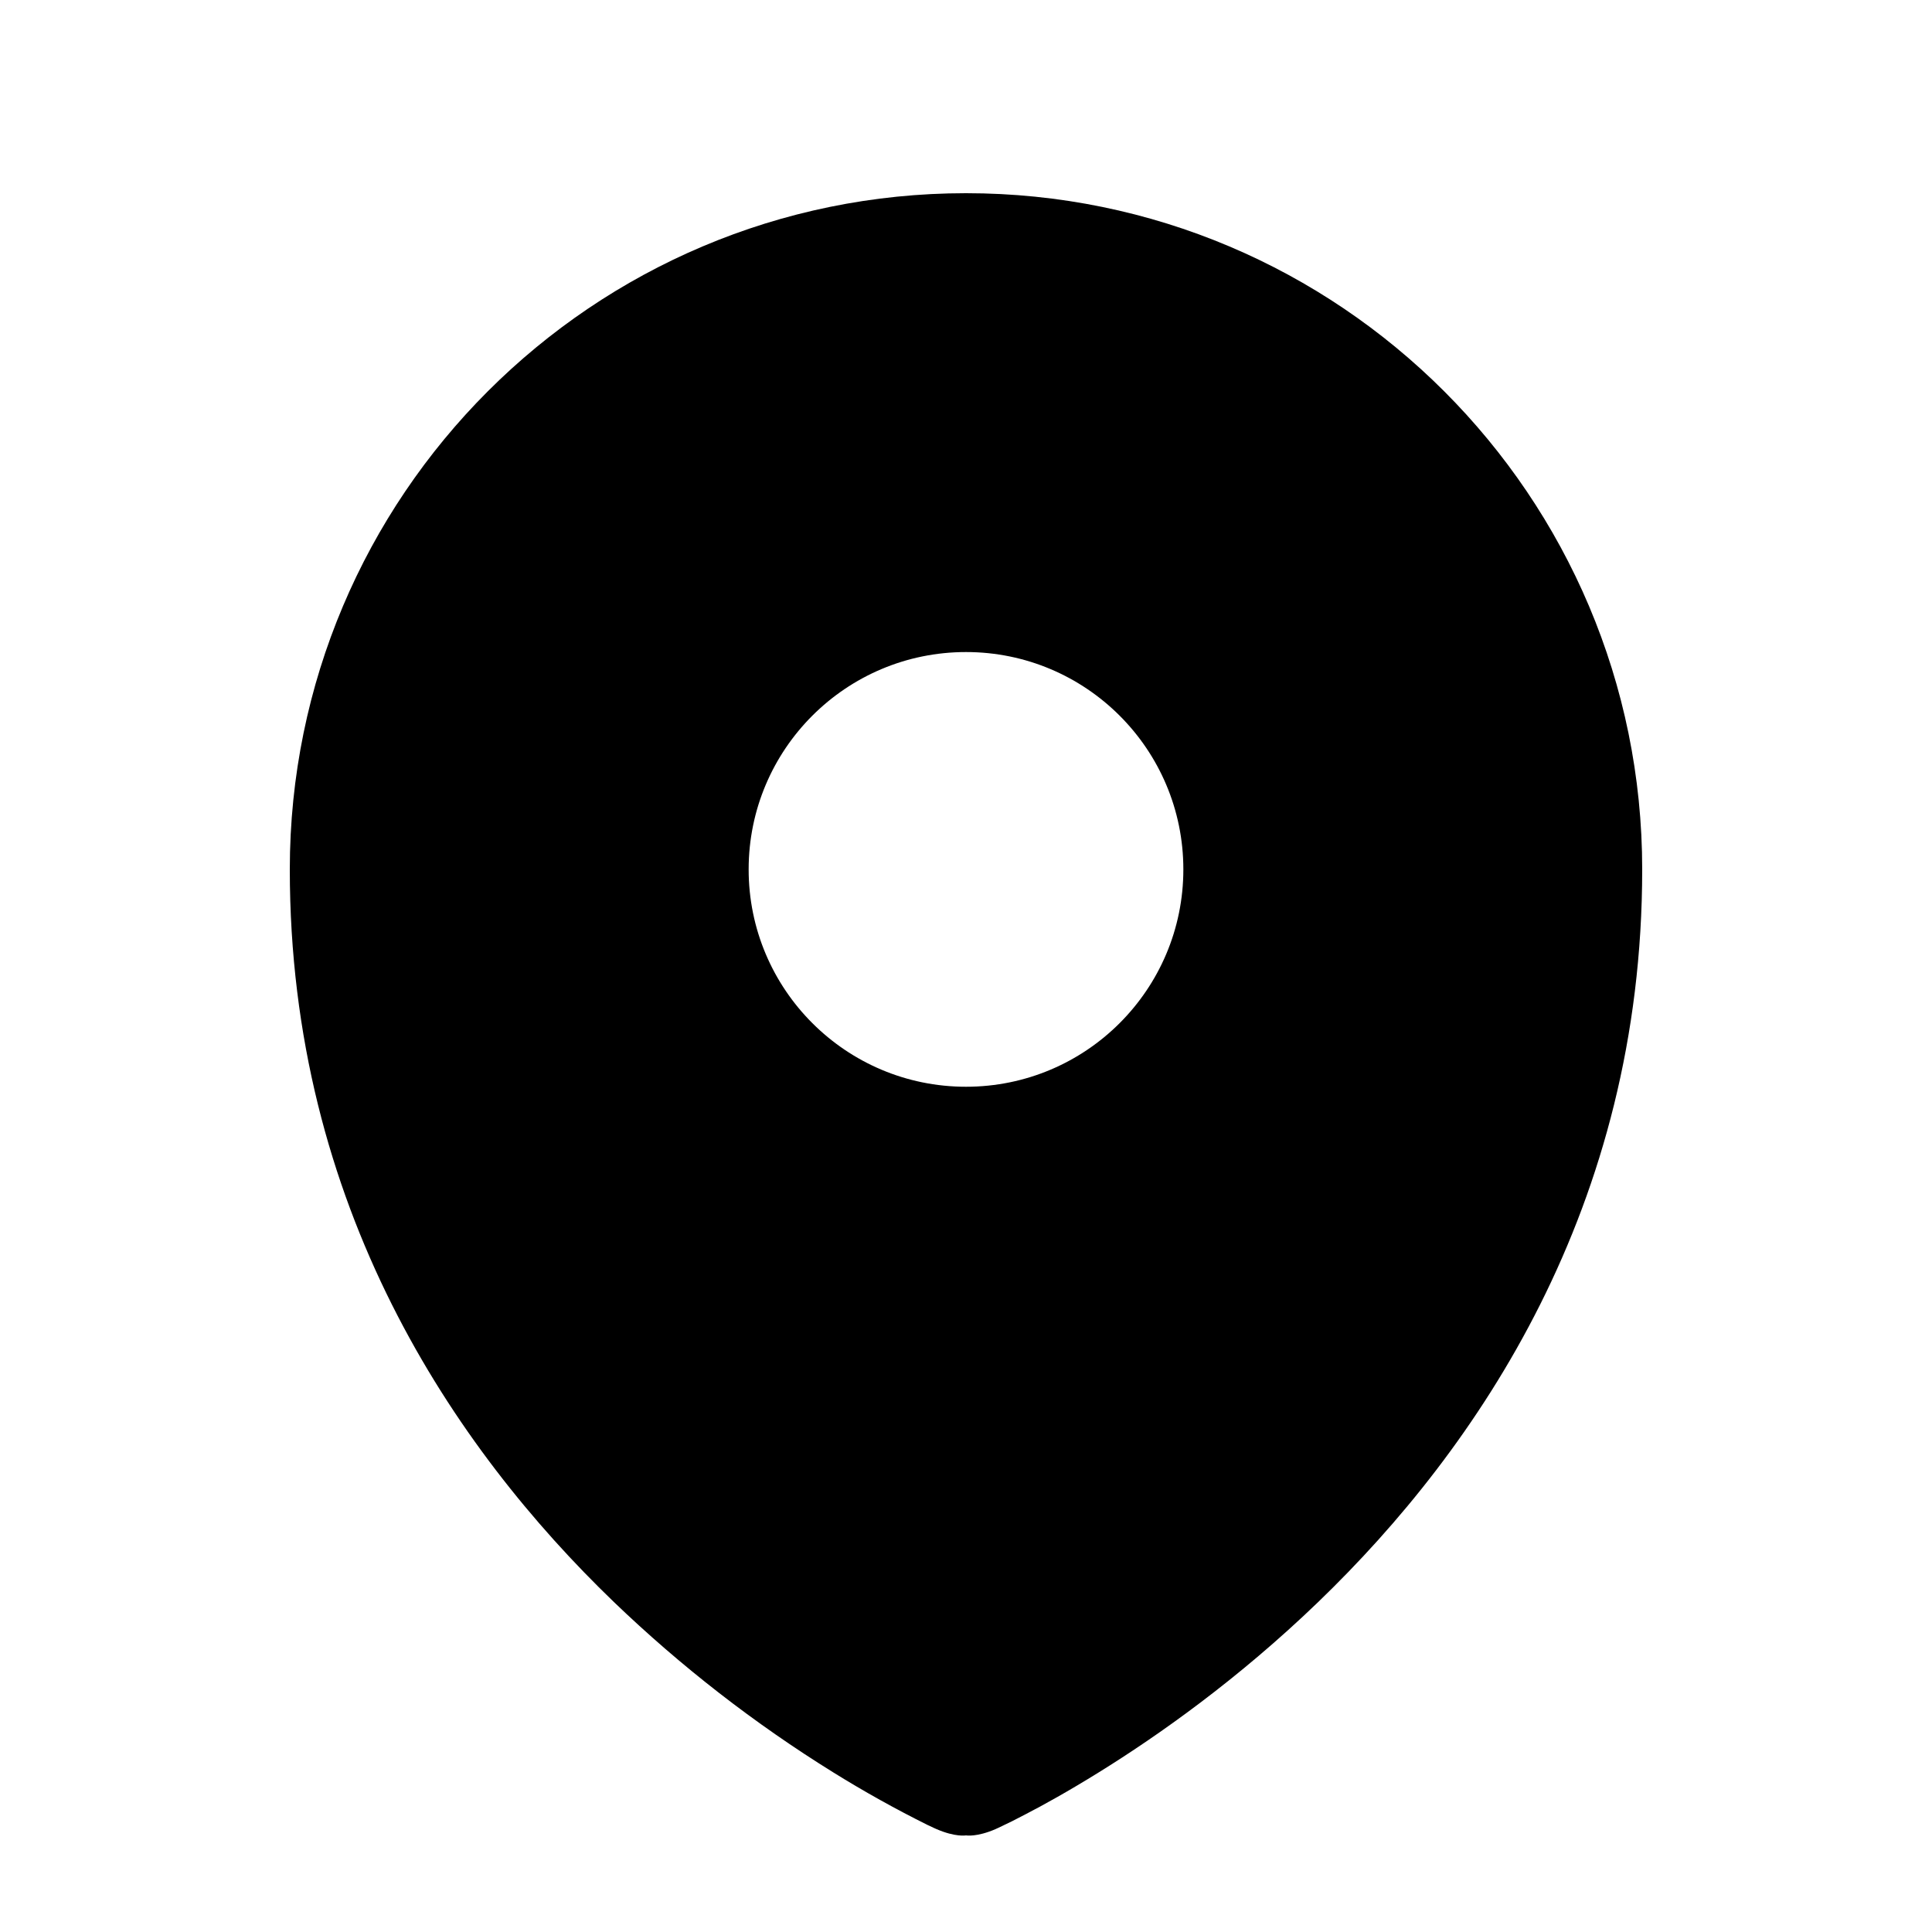
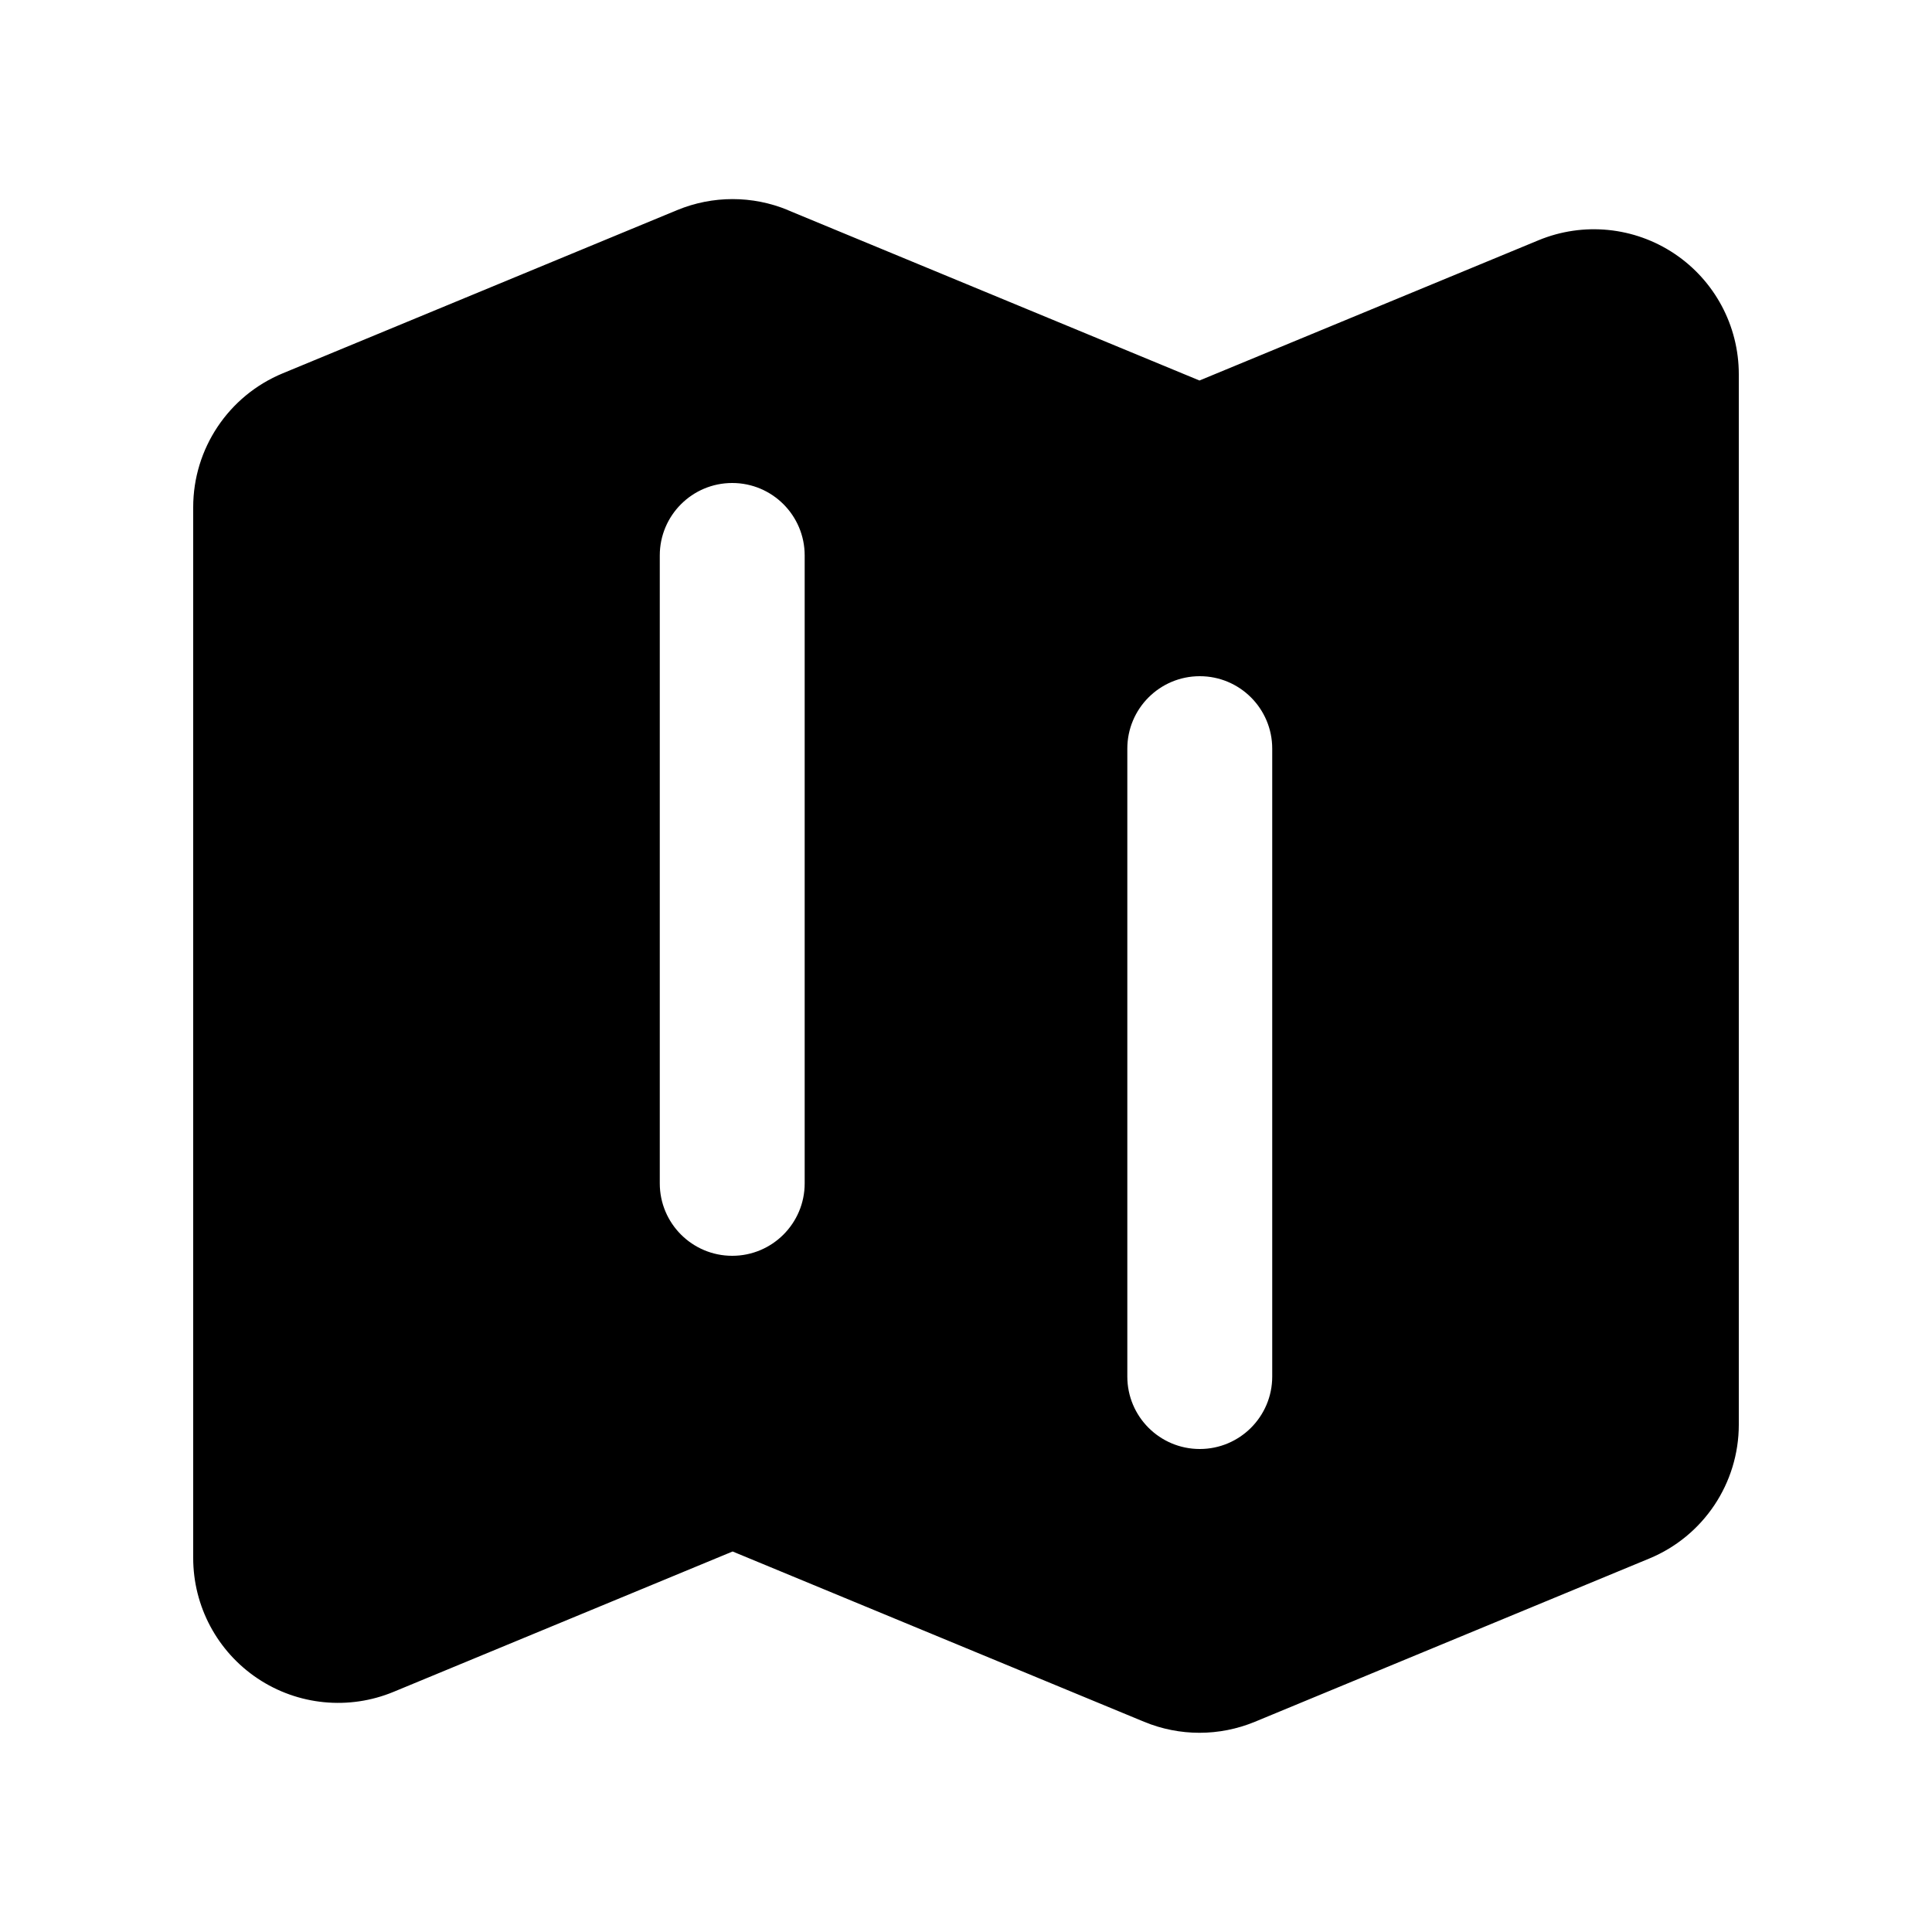
<svg xmlns="http://www.w3.org/2000/svg" viewBox="0 0 20 20" fill="currentColor" class="w-5 h-5">
-   <path fill-rule="evenodd" d="M9.69 18.933l.003.001C9.89 19.02 10 19 10 19s.11.02.308-.066l.002-.001.006-.003.018-.008a5.741 5.741 0 00.281-.14c.186-.096.446-.24.757-.433.62-.384 1.445-.966 2.274-1.765C15.302 14.988 17 12.493 17 9A7 7 0 103 9c0 3.492 1.698 5.988 3.355 7.584a13.731 13.731 0 002.273 1.765 11.842 11.842 0 00.976.544l.062.029.018.008.006.003zM10 11.25a2.25 2.25 0 100-4.5 2.25 2.25 0 000 4.5z" clip-rule="evenodd" />
+   <path fill-rule="evenodd" d="M8.157 2.175a1.5 1.5 0 00-1.147 0l-4.084 1.69A1.5 1.5 0 002 5.251v10.877a1.5 1.5 0 002.074 1.386l3.51-1.453 4.26 1.763a1.5 1.5 0 001.146 0l4.083-1.69A1.5 1.5 0 0018 14.748V3.873a1.5 1.5 0 00-2.073-1.386l-3.51 1.452-4.26-1.763zM7.58 5a.75.75 0 01.75.75v6.5a.75.75 0 01-1.5 0v-6.5A.75.75 0 017.58 5zm5.59 2.75a.75.75 0 00-1.5 0v6.5a.75.75 0 001.5 0v-6.5z" clip-rule="evenodd" />
</svg>
